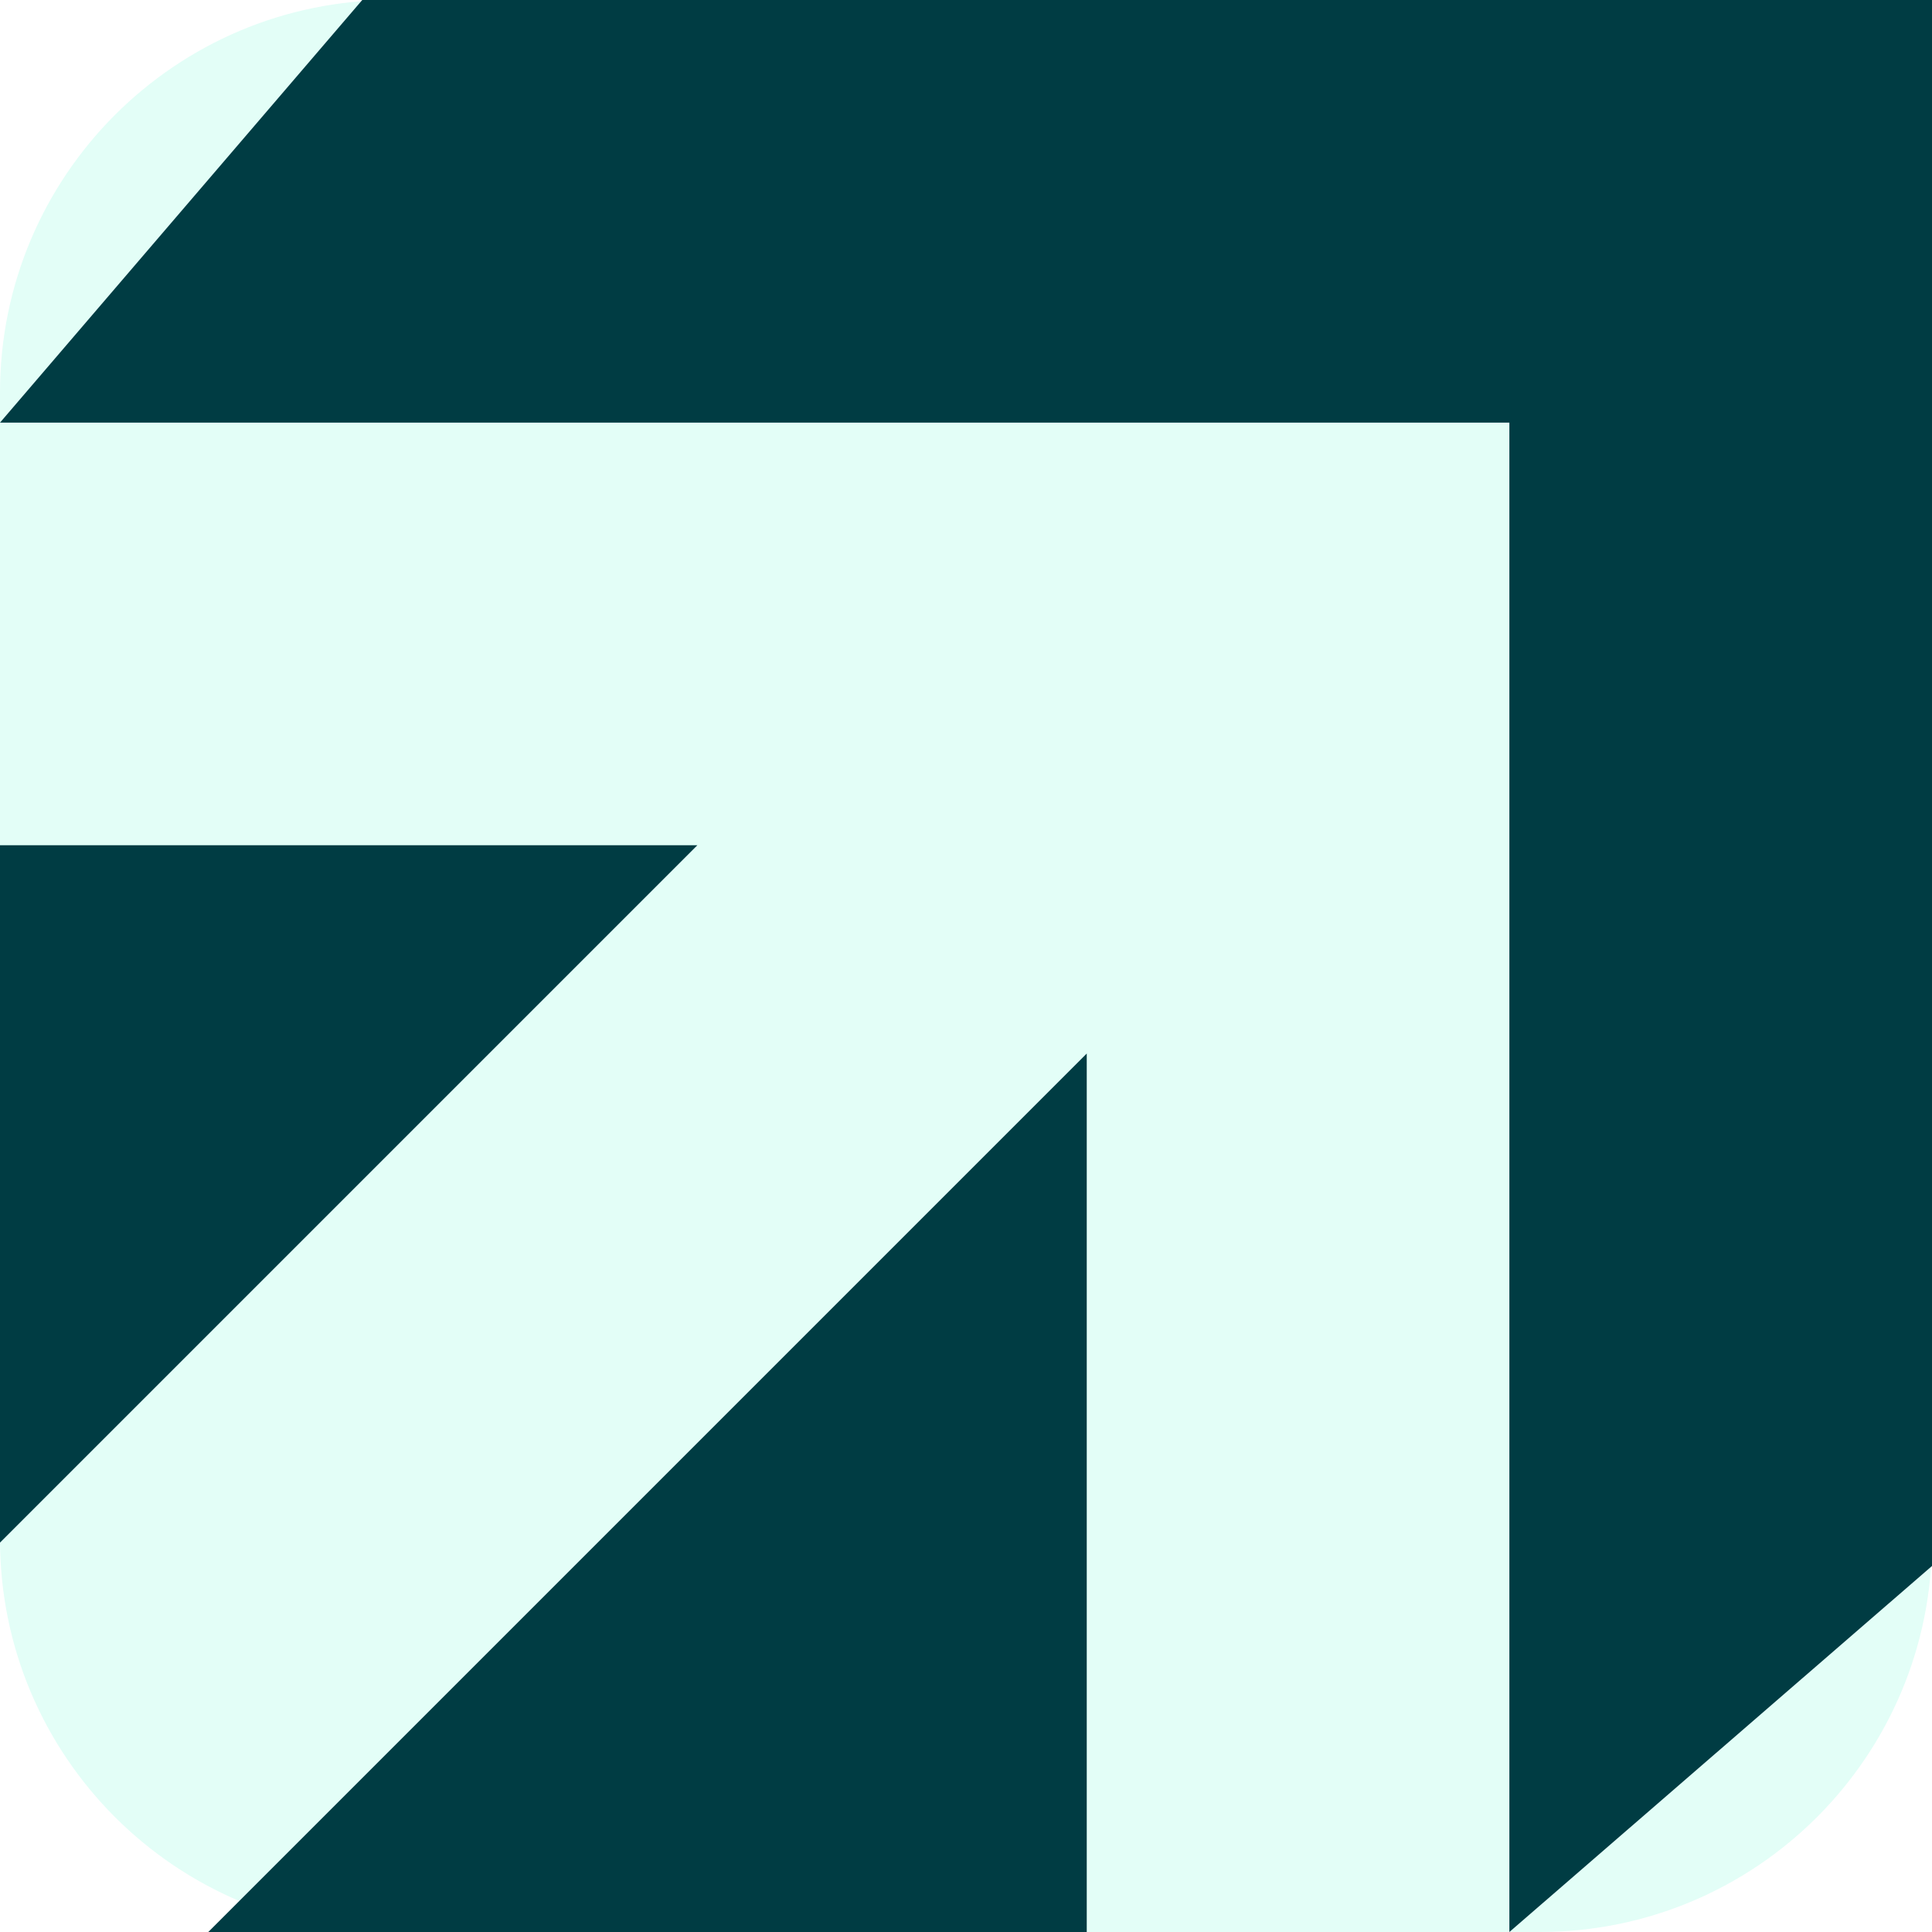
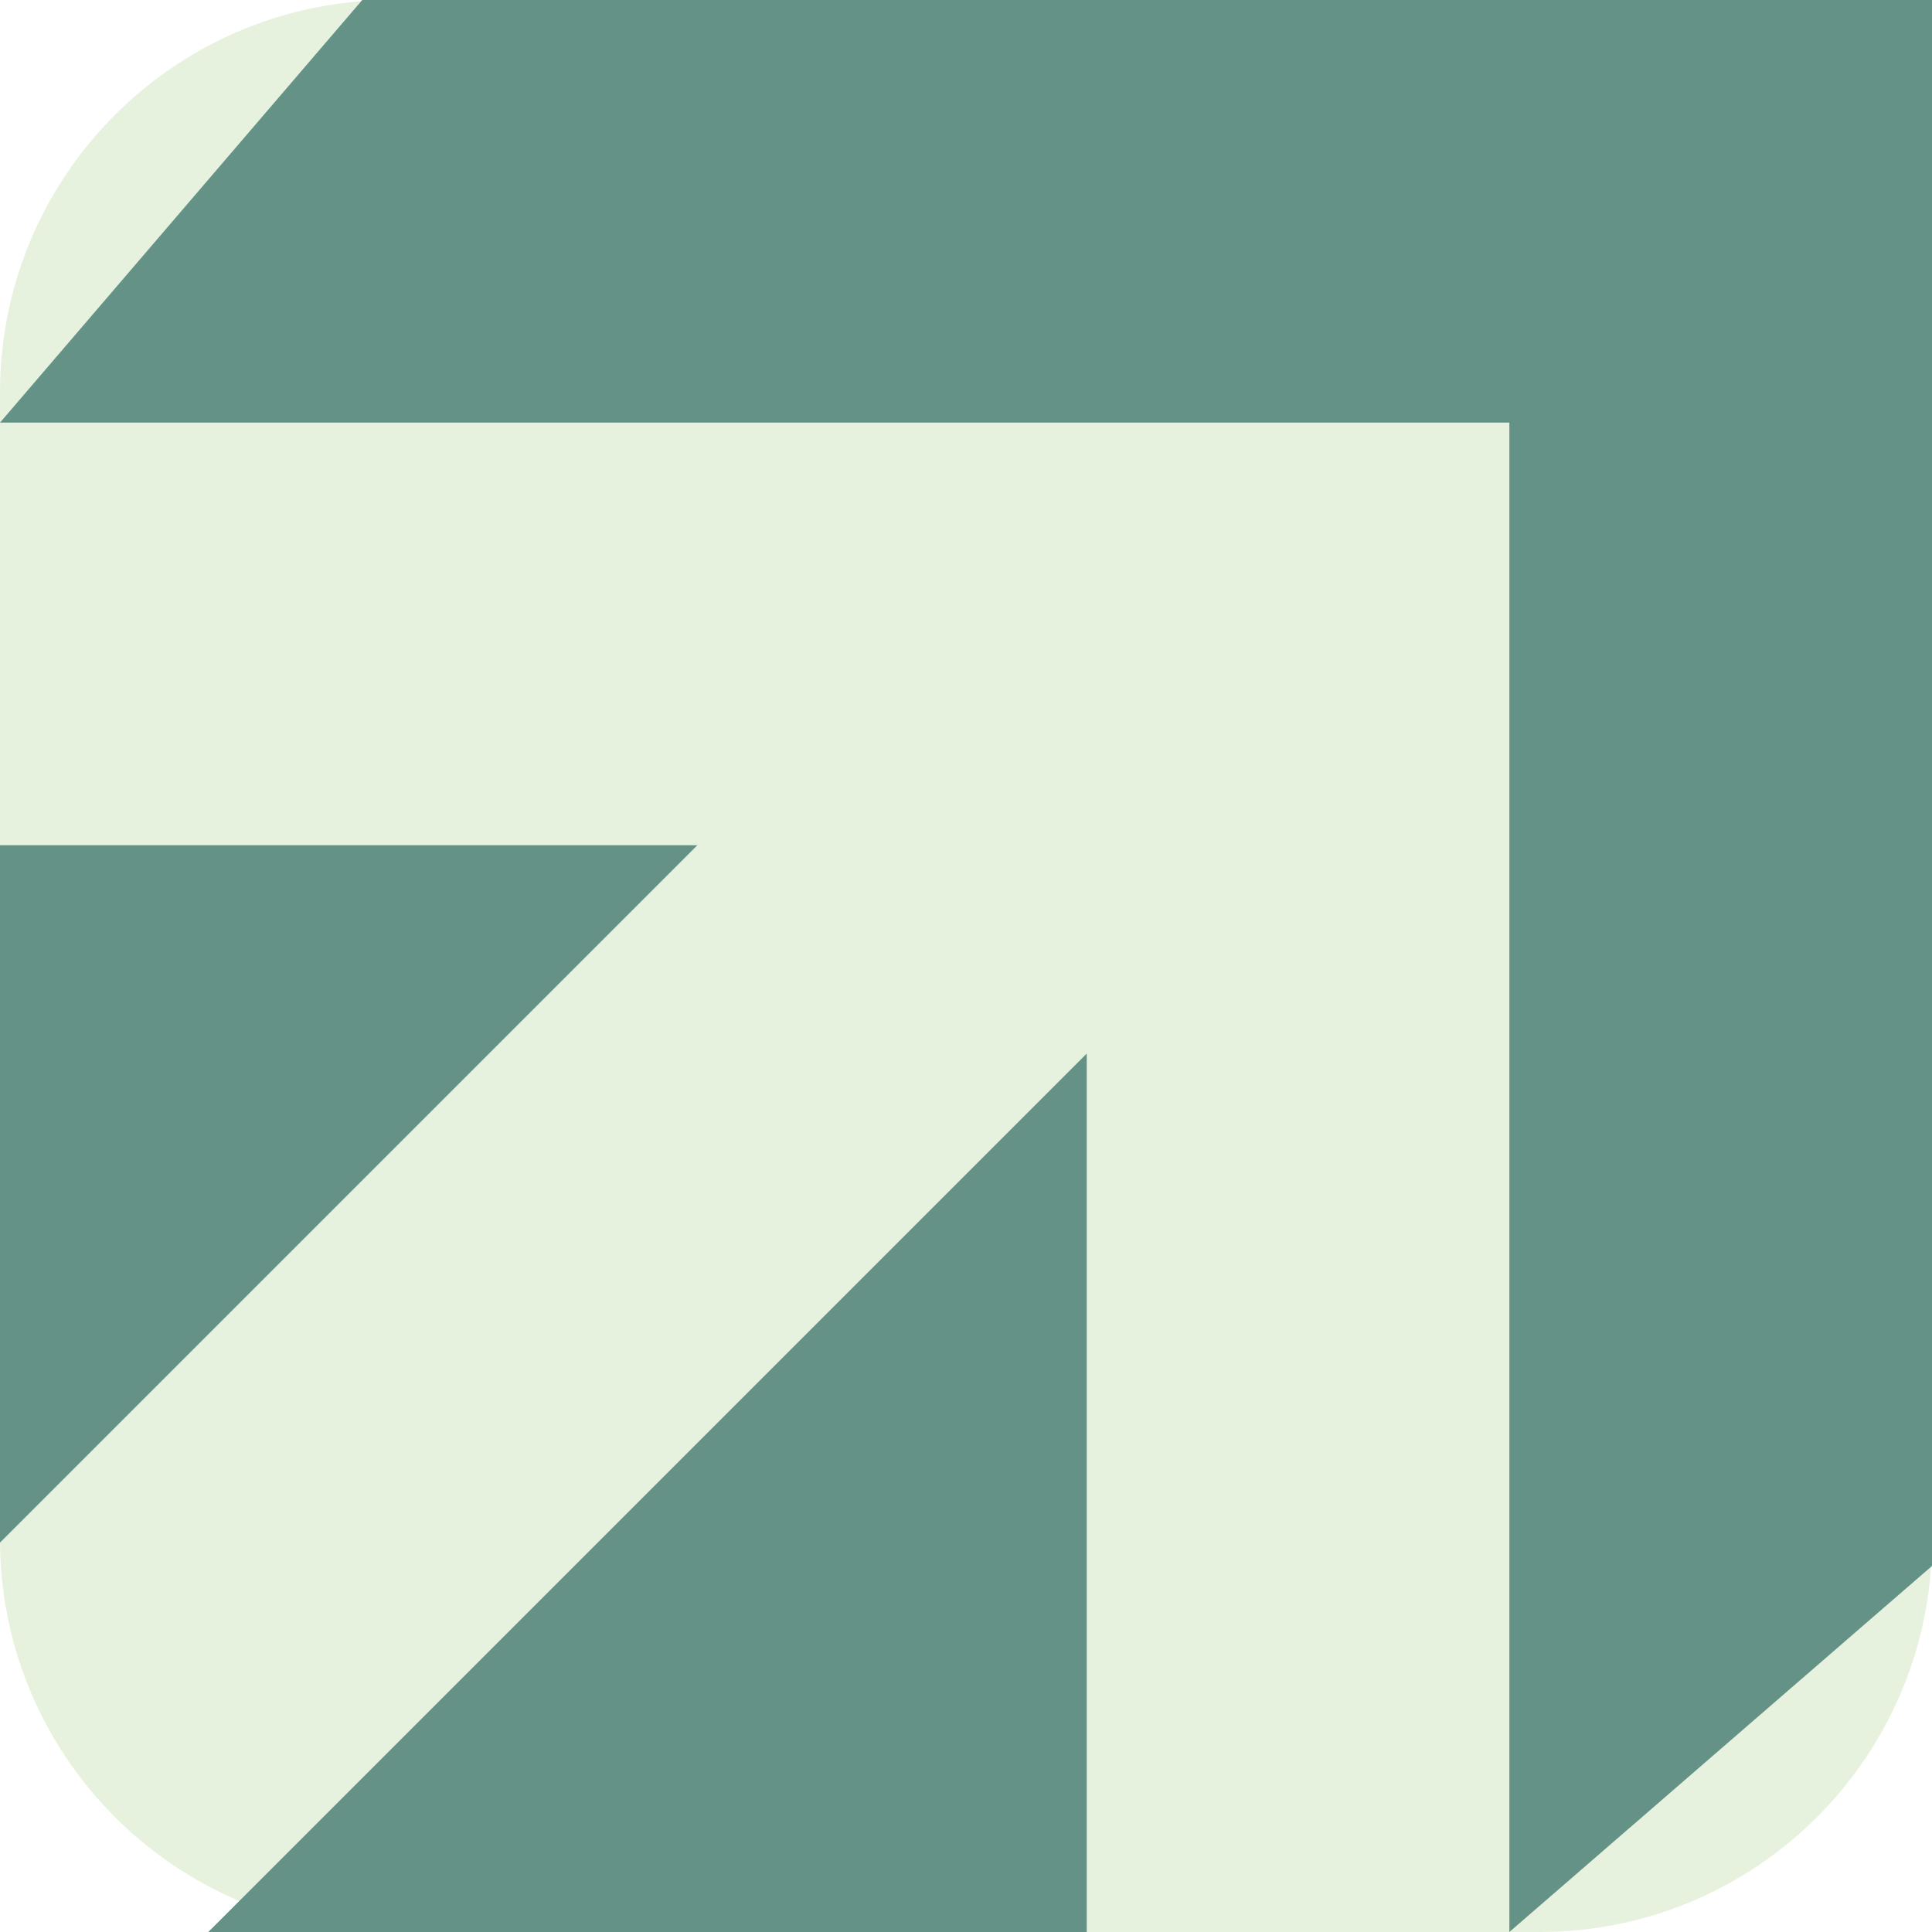
<svg xmlns="http://www.w3.org/2000/svg" viewBox="0 0 256 256" role="img" aria-label="Accelute">
-   <rect width="256" height="256" rx="52" fill="#E3FEF7" />
-   <path fill="#003C43" d="M144 256 27.598 256 144 139.598ZM256 207.5 200 256V56H0l48-56h208v207.5ZM0 204.402V112h92.402z" />
+   <rect width="256" height="256" rx="52" fill="#E6F2DD" />
+   <path fill="#659287" d="M144 256 27.598 256 144 139.598ZM256 207.5 200 256V56H0l48-56h208v207.5ZM0 204.402V112h92.402z" />
</svg>
